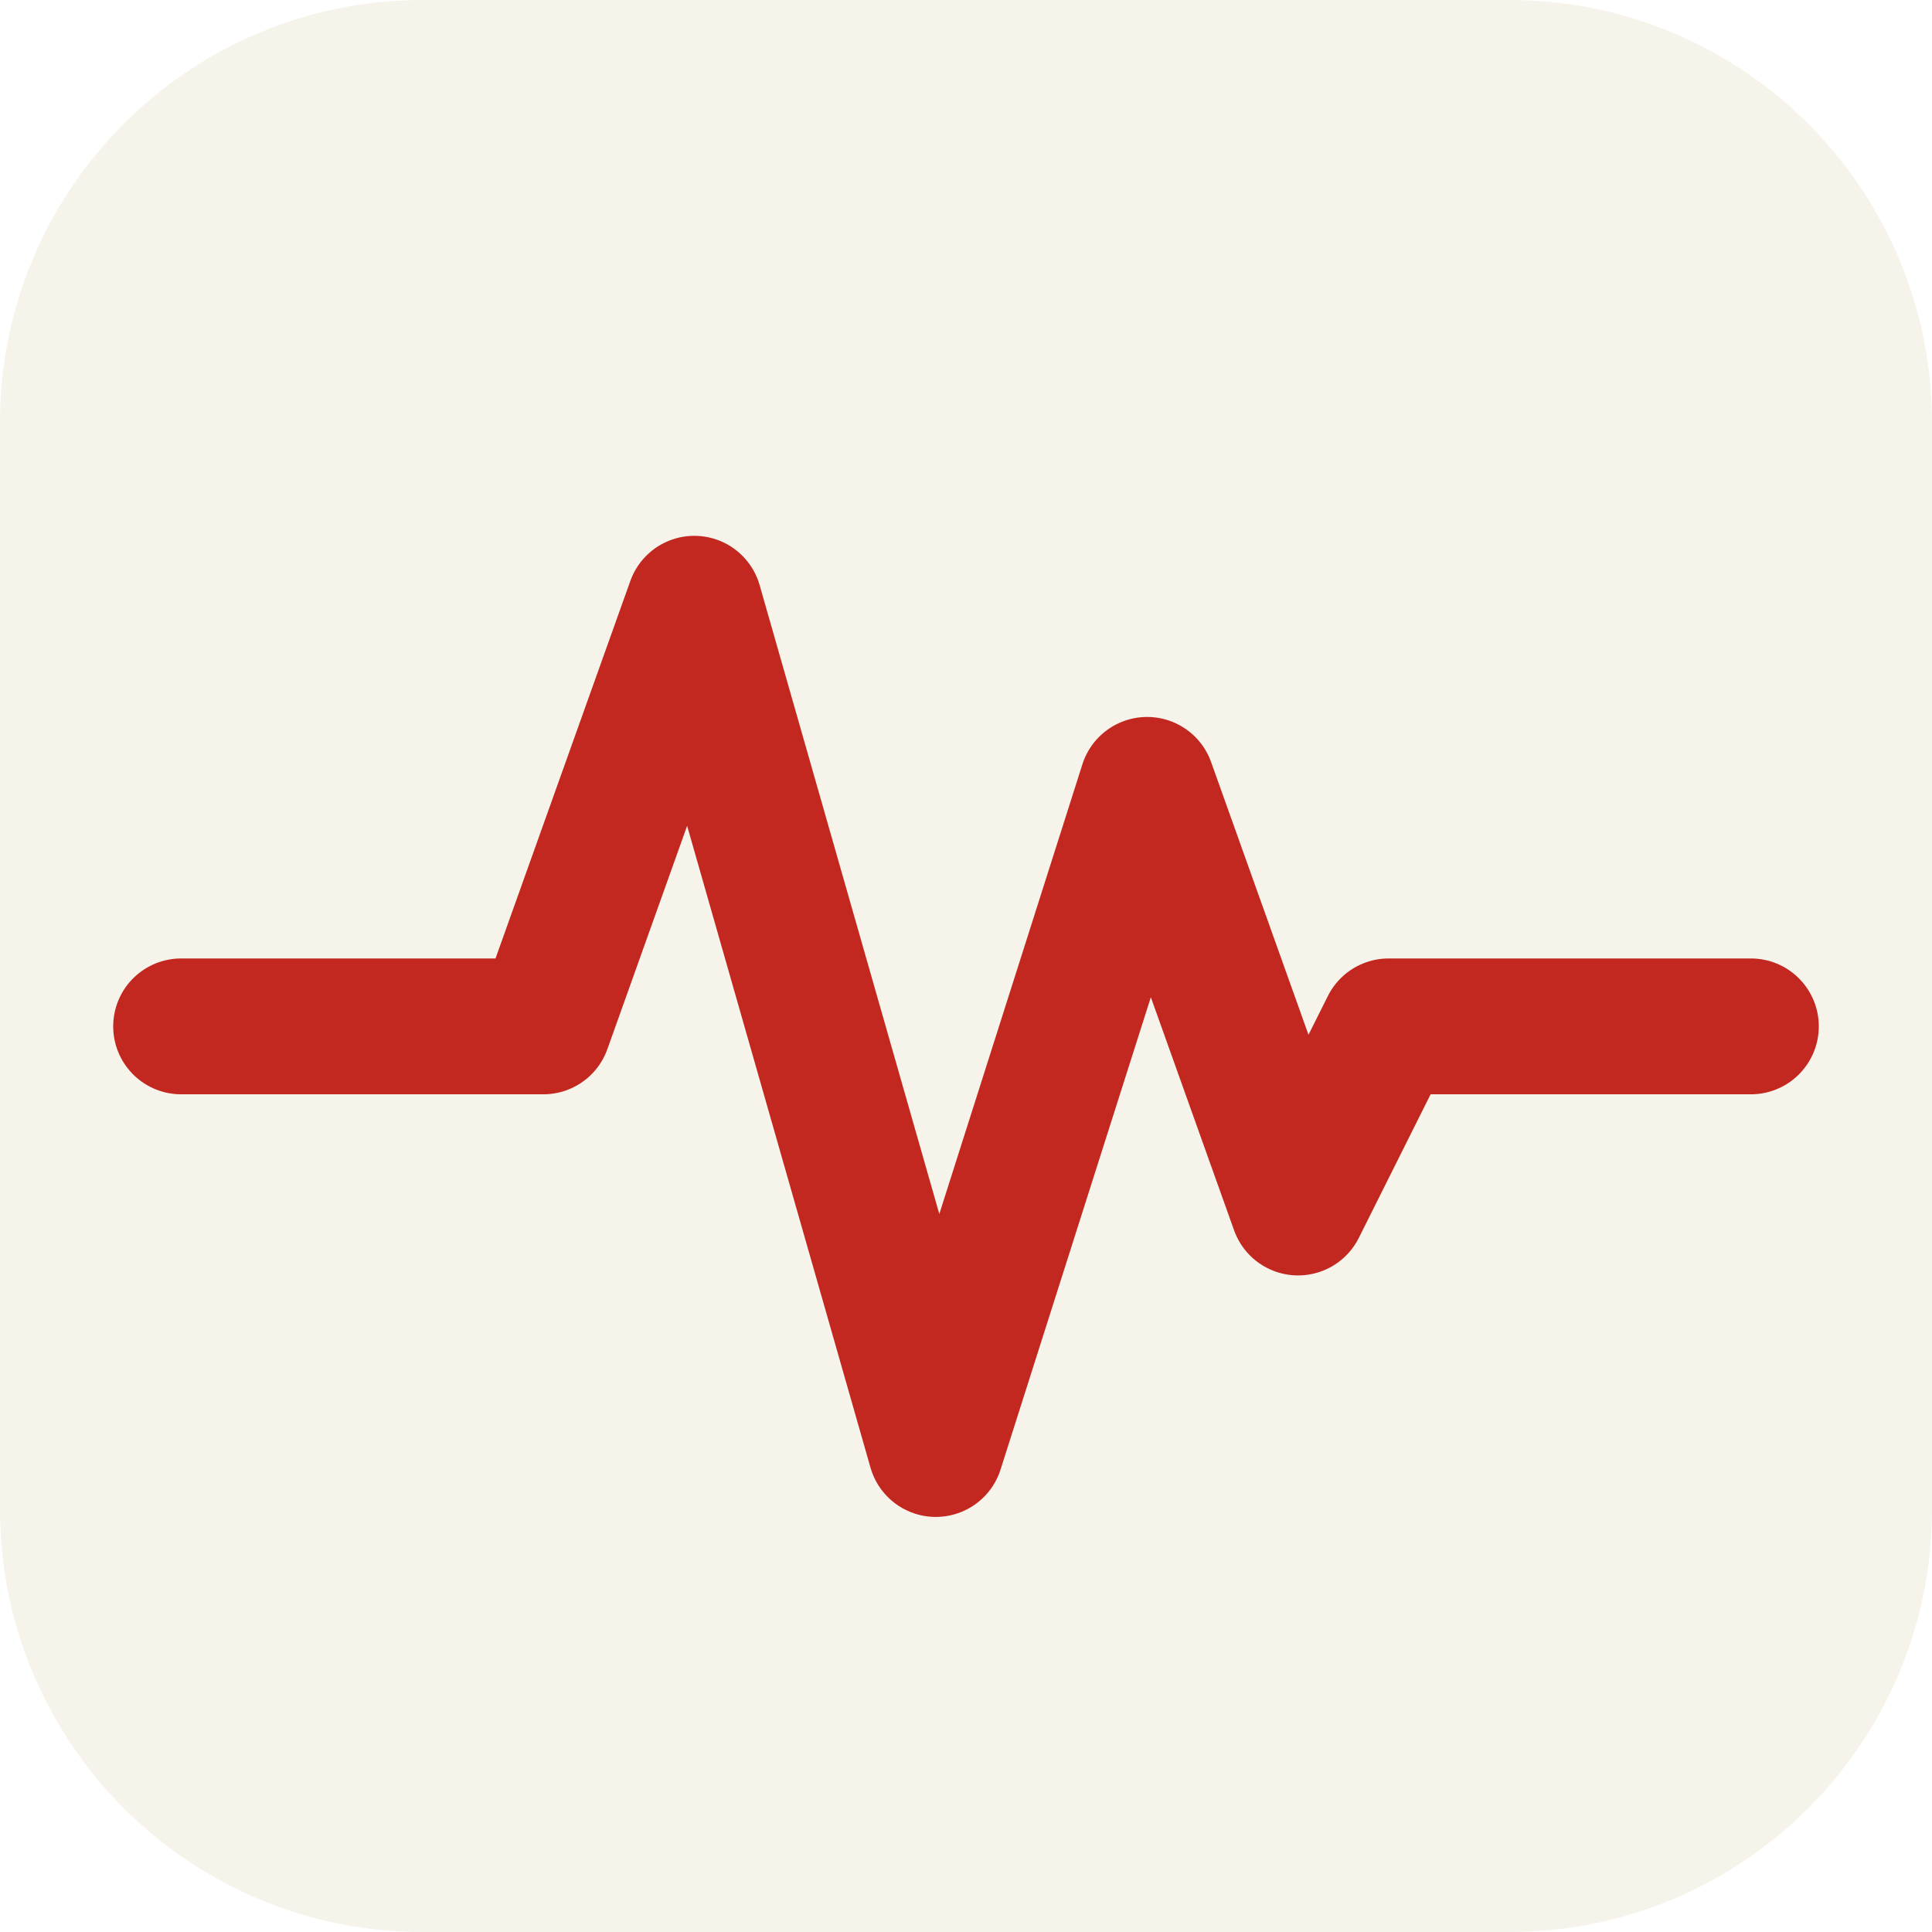
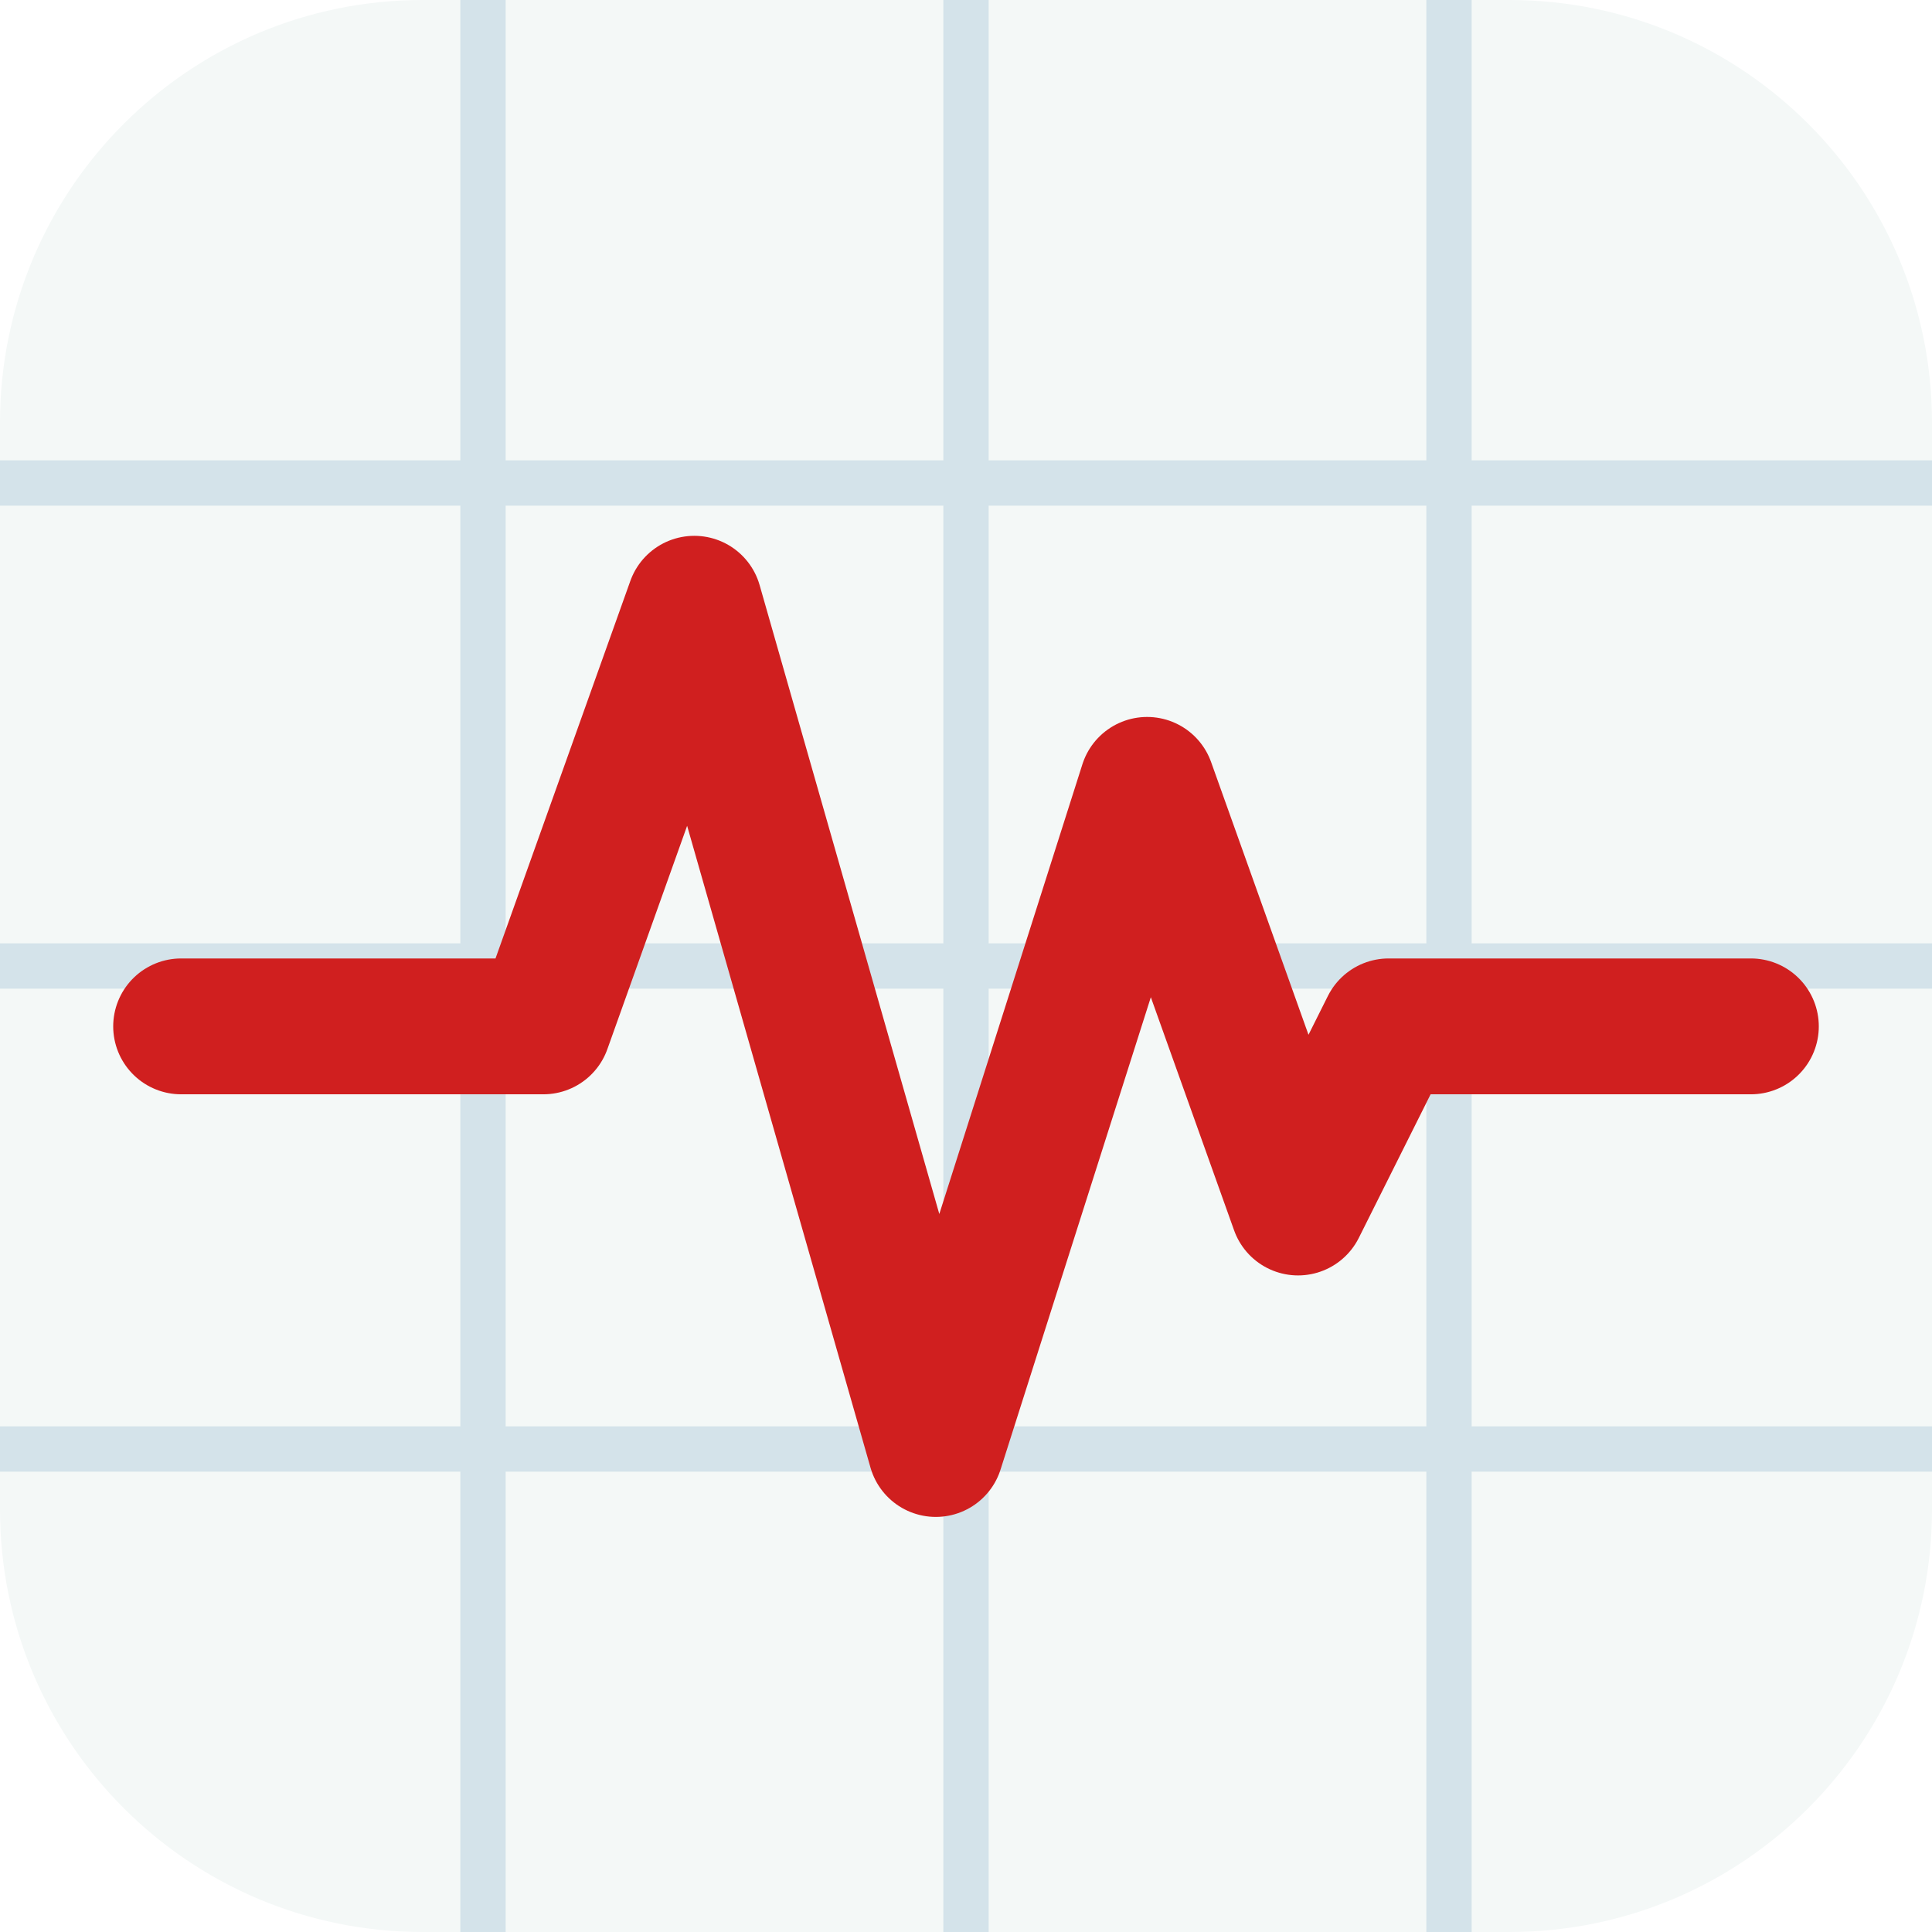
<svg xmlns="http://www.w3.org/2000/svg" viewBox="0 0 64 64">
-   <rect width="64" height="64" rx="14" fill="#f6f3ea" />
-   <path d="M6 34h12l5-14 8 28 7-22 5 14 3-6h12" fill="none" stroke="#c2281f" stroke-width="4.5" stroke-linejoin="round" stroke-linecap="round" />
+   <rect width="64" height="64" rx="14" fill="#f4f8f7" />
+   <path d="M0 16h64M0 32h64M0 48h64M16 0v64M32 0v64M48 0v64" stroke="#d4e3ea" stroke-width="1.5" />
+   <path d="M6 34h12l5-14 8 28 7-22 5 14 3-6h12" fill="none" stroke="#d01f1f" stroke-width="4.5" stroke-linejoin="round" stroke-linecap="round" />
</svg>
